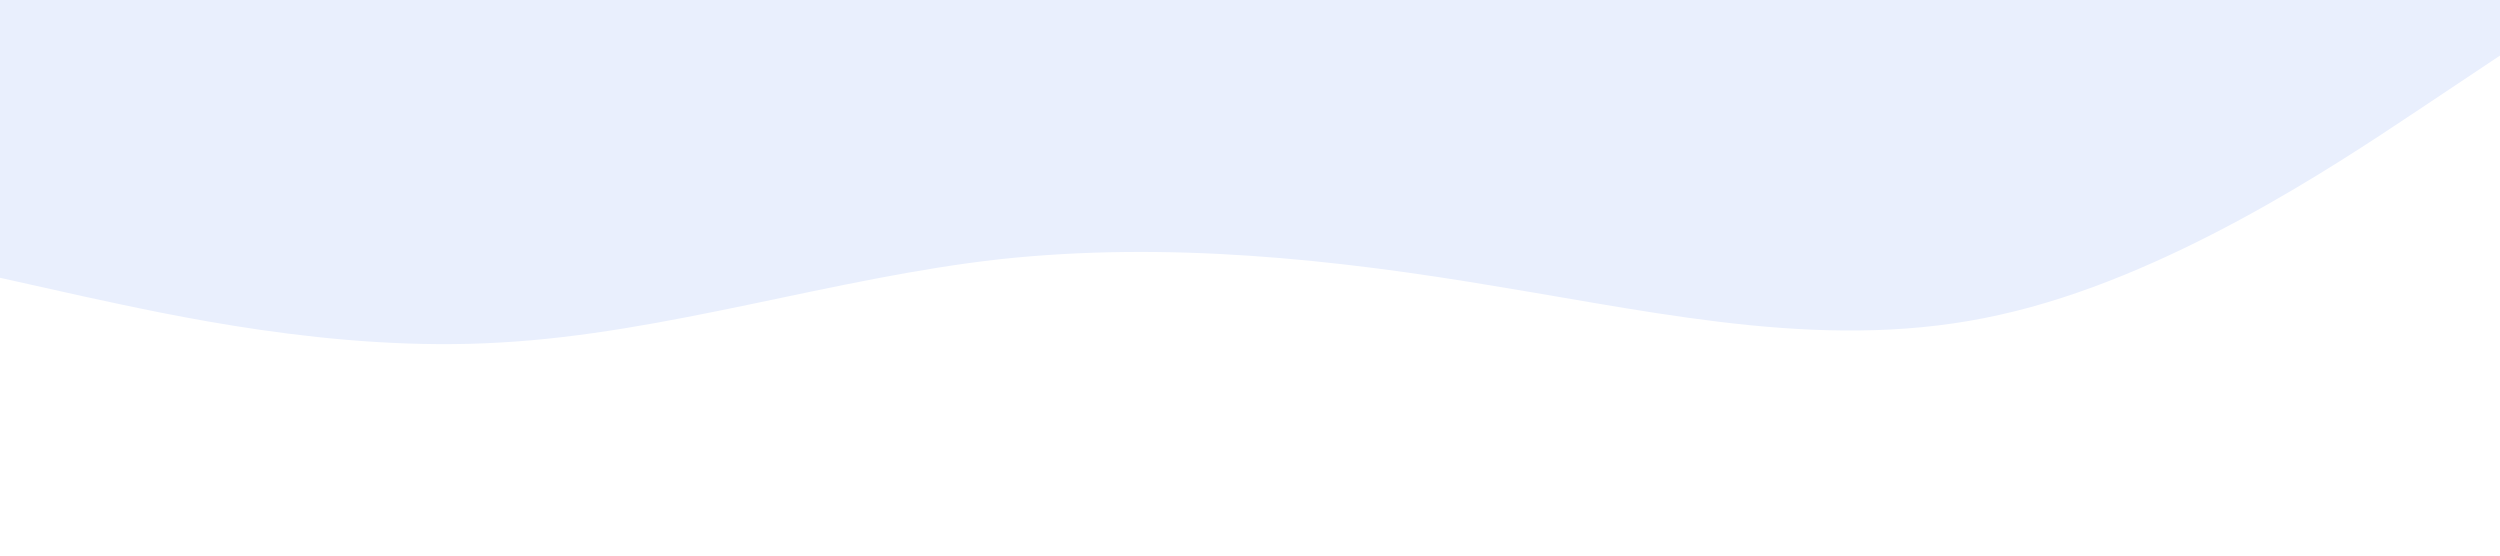
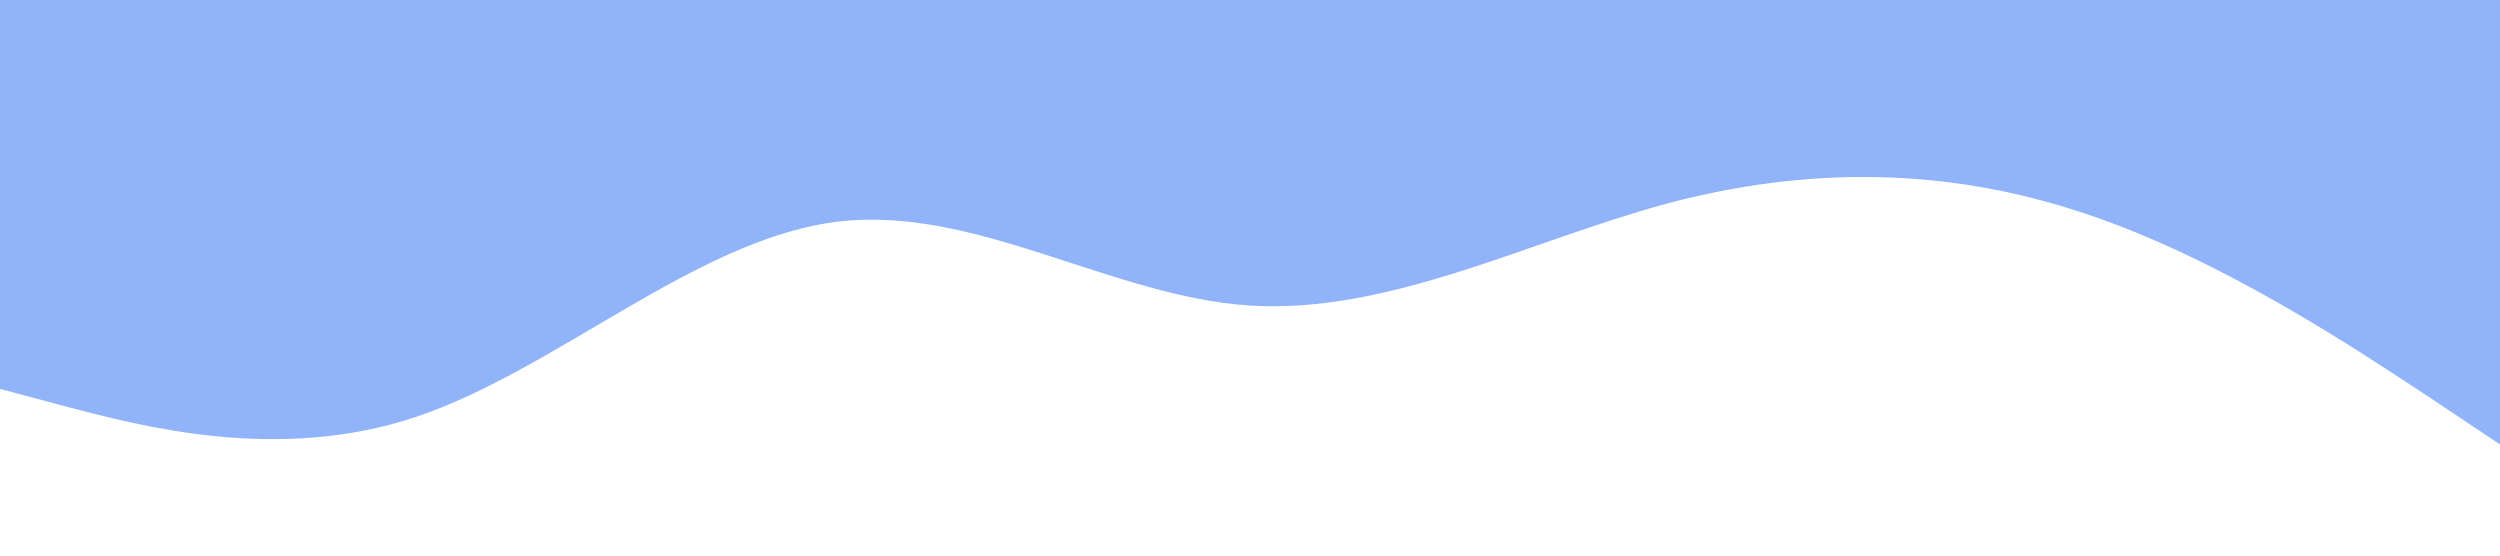
<svg xmlns="http://www.w3.org/2000/svg" viewBox="0 0 1440 320">
-   <path fill="#e9effd" fill-opacity="1" d="M0,160L48,170.7C96,181,192,203,288,197.3C384,192,480,160,576,149.3C672,139,768,149,864,165.3C960,181,1056,203,1152,181.3C1248,160,1344,96,1392,64L1440,32L1440,0L1392,0C1344,0,1248,0,1152,0C1056,0,960,0,864,0C768,0,672,0,576,0C480,0,384,0,288,0C192,0,96,0,48,0L0,0Z" />
+   <path fill="#91b3fa" fill-opacity="1" d="M0,224L40,234.7C80,245,160,267,240,240C320,213,400,139,480,128C560,117,640,171,720,176C800,181,880,139,960,117.3C1040,96,1120,96,1200,122.7C1280,149,1360,203,1400,229.3L1440,256L1440,0L1400,0C1360,0,1280,0,1200,0C1120,0,1040,0,960,0C880,0,800,0,720,0C640,0,560,0,480,0C400,0,320,0,240,0C160,0,80,0,40,0L0,0Z" />
</svg>
